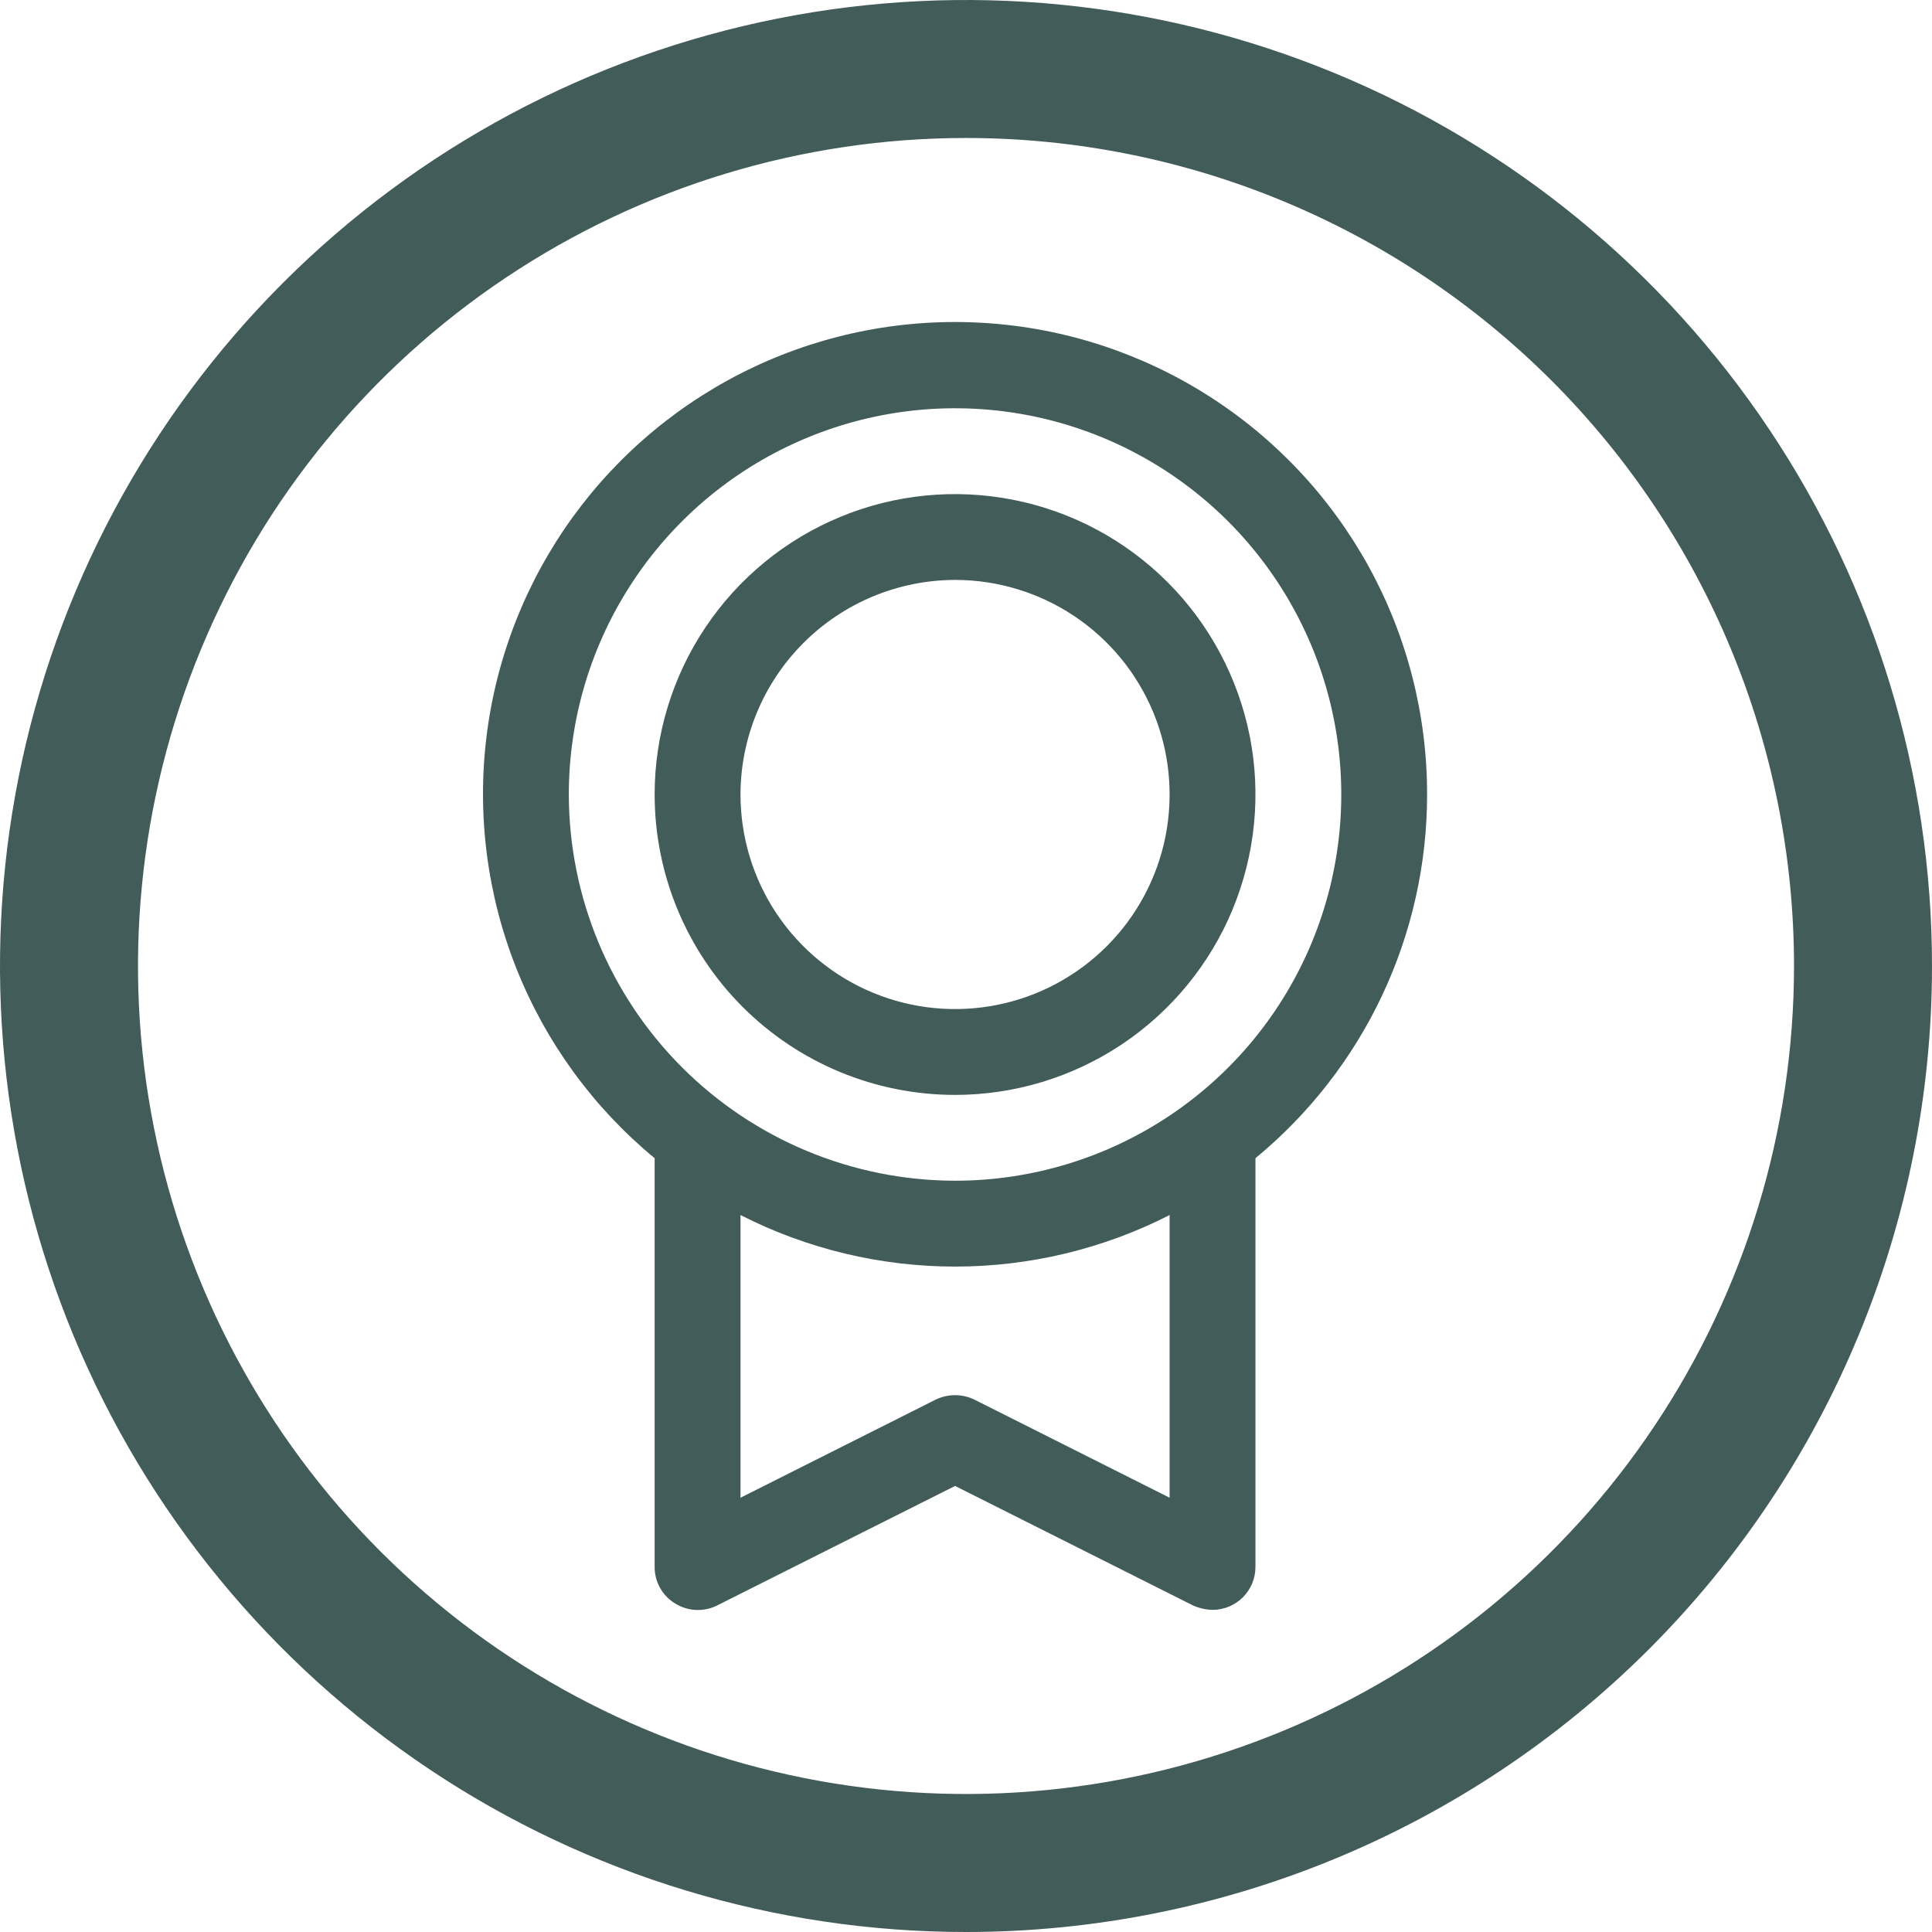
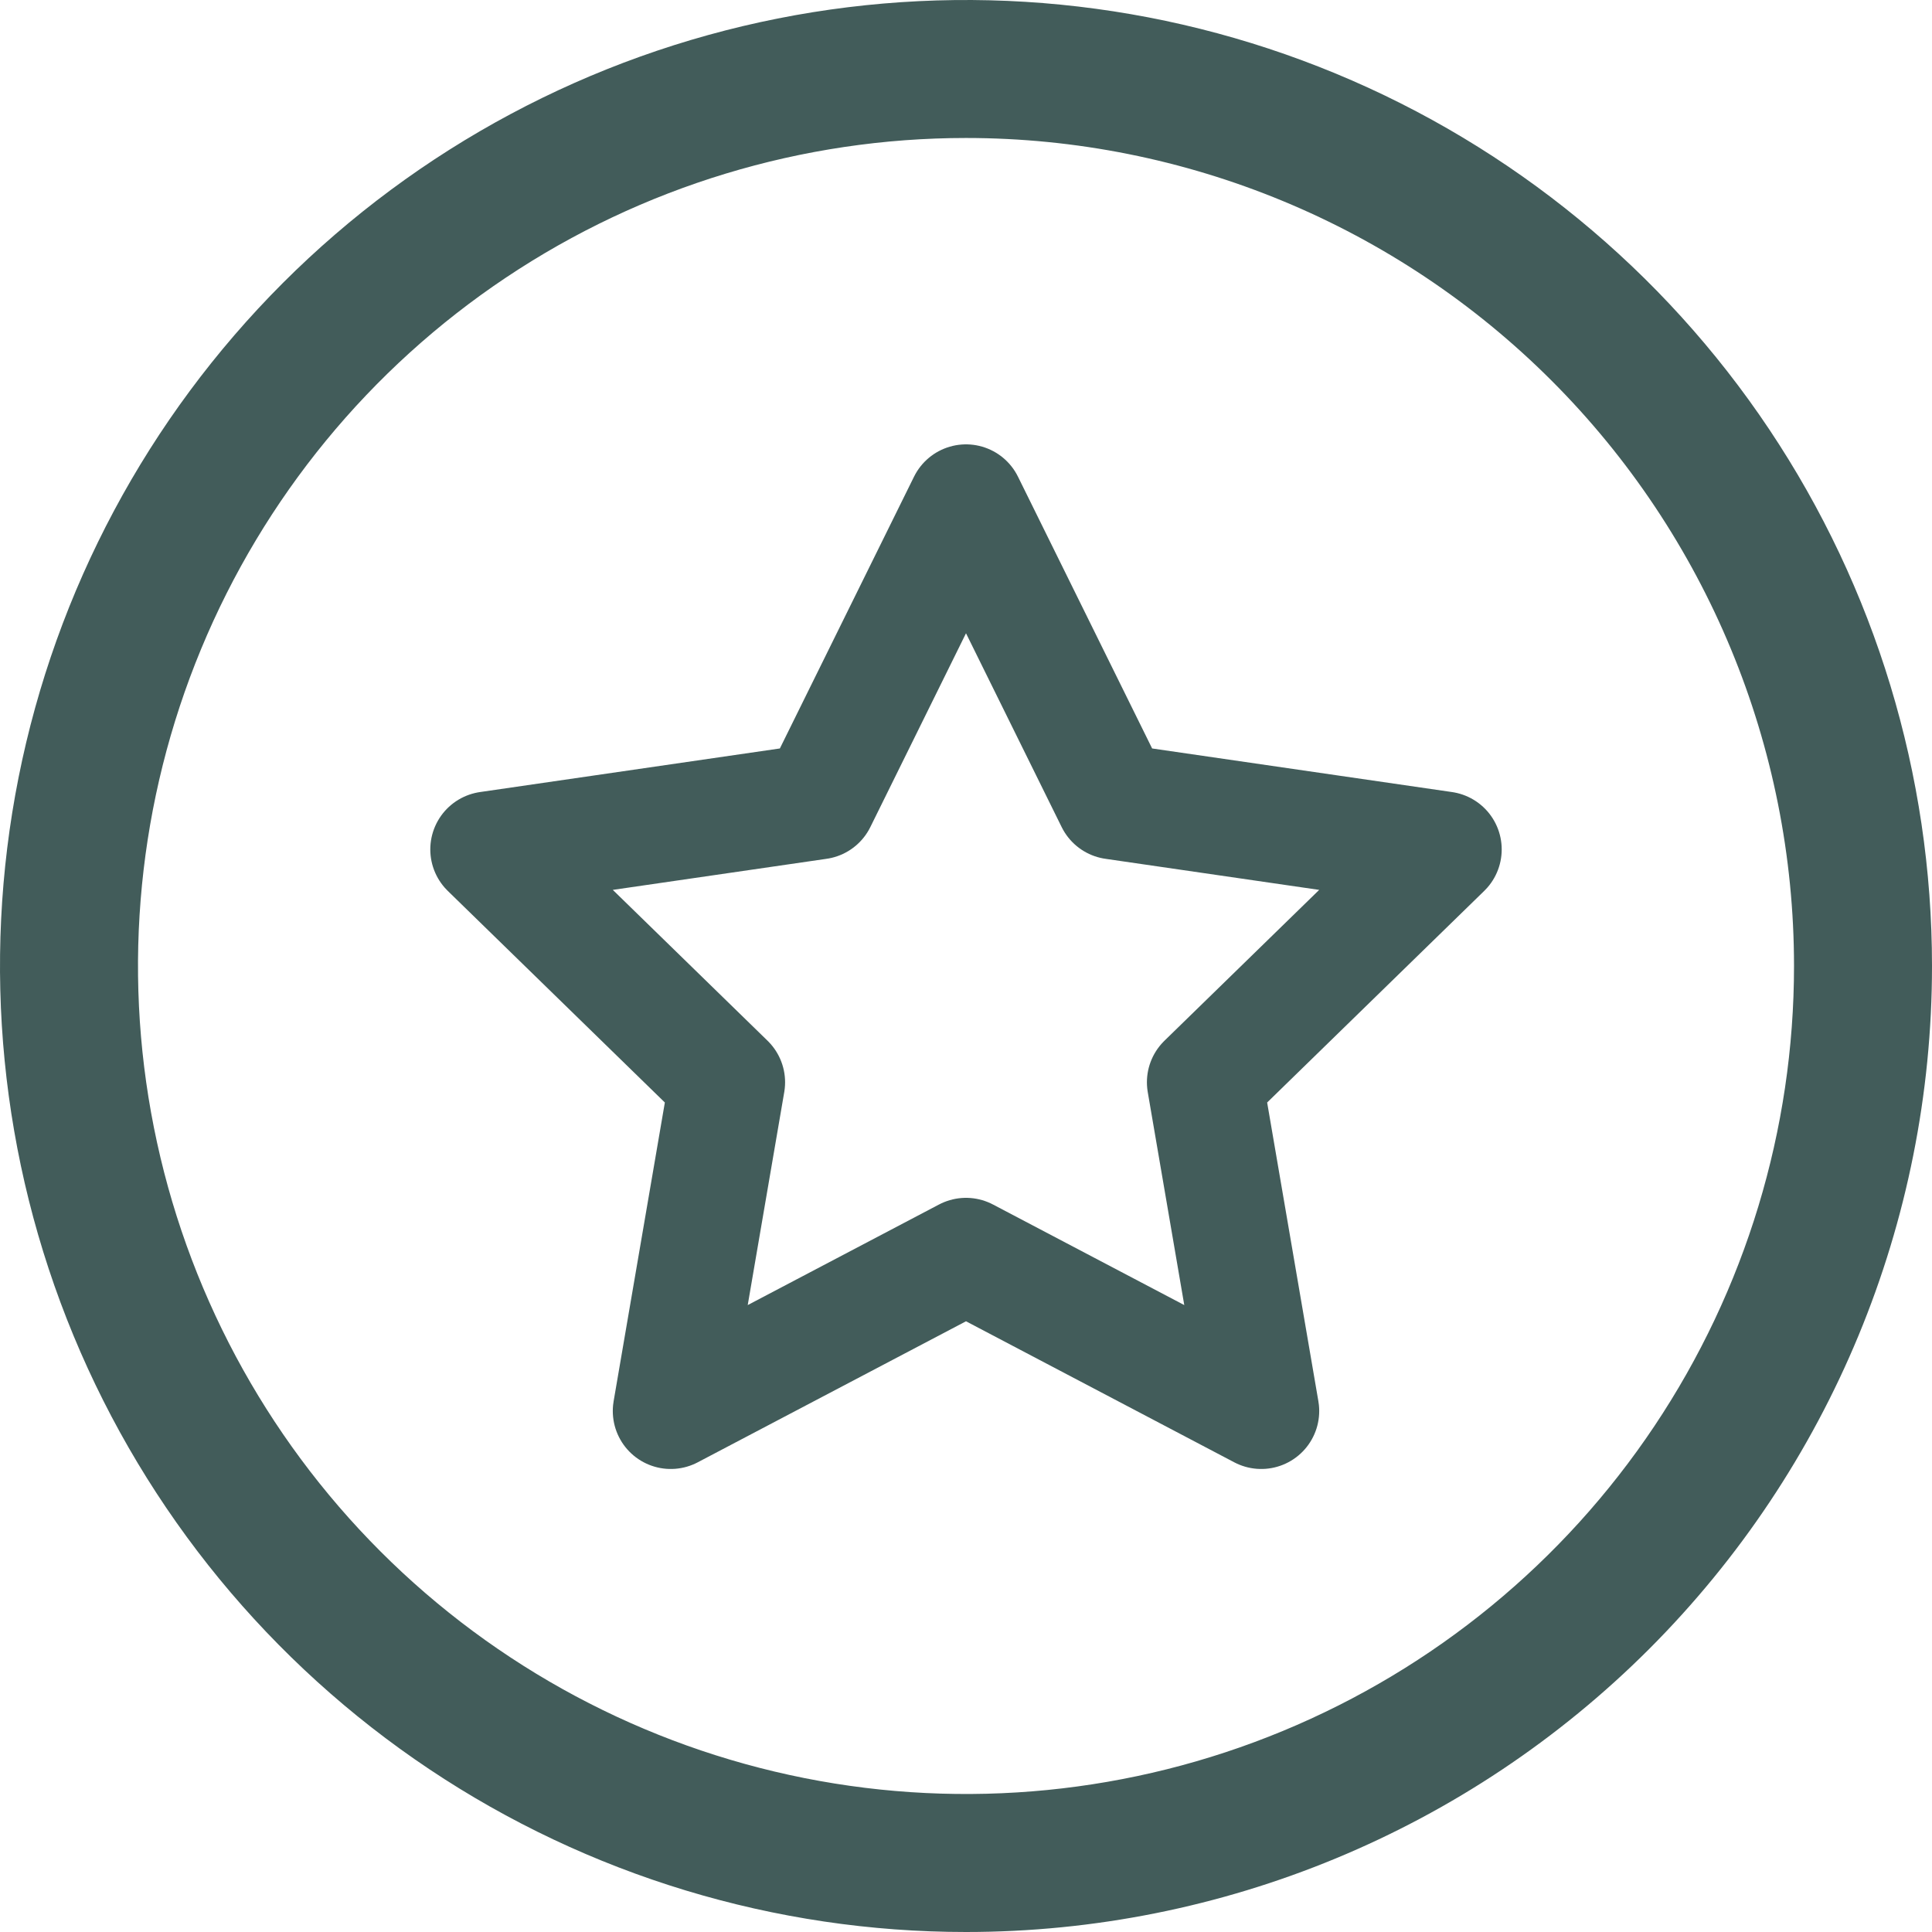
<svg xmlns="http://www.w3.org/2000/svg" width="50" height="50" viewBox="0 0 50 50" fill="none">
-   <path d="M25 50C20.055 50 15.222 48.534 11.111 45.787C7 43.04 3.795 39.135 1.903 34.567C0.011 29.999 -0.484 24.972 0.48 20.123C1.445 15.273 3.826 10.819 7.322 7.322C10.819 3.826 15.273 1.445 20.123 0.48C24.972 -0.484 29.999 0.011 34.567 1.903C39.135 3.795 43.04 7 45.787 11.111C48.534 15.222 50 20.055 50 25C50 31.63 47.366 37.989 42.678 42.678C37.989 47.366 31.63 50 25 50ZM25 3.571C20.762 3.571 16.619 4.828 13.095 7.183C9.571 9.537 6.824 12.884 5.203 16.8C3.581 20.715 3.156 25.024 3.983 29.18C4.81 33.337 6.851 37.156 9.848 40.152C12.845 43.149 16.663 45.19 20.82 46.017C24.976 46.844 29.285 46.419 33.2 44.797C37.116 43.175 40.463 40.429 42.817 36.905C45.172 33.381 46.429 29.238 46.429 25C46.429 19.317 44.171 13.866 40.152 9.848C36.134 5.829 30.683 3.571 25 3.571V3.571Z" fill="#425C5A" />
-   <path d="M36.933 20.561C36.935 18.503 36.417 16.476 35.426 14.671C34.435 12.867 33.004 11.341 31.266 10.238C29.528 9.134 27.54 8.487 25.485 8.358C23.43 8.228 21.375 8.62 19.513 9.497C17.65 10.374 16.039 11.708 14.829 13.374C13.62 15.041 12.851 16.986 12.595 19.029C12.339 21.071 12.603 23.146 13.363 25.06C14.123 26.973 15.354 28.664 16.942 29.974V40.552C16.941 40.742 16.989 40.928 17.082 41.094C17.174 41.259 17.308 41.398 17.47 41.496C17.631 41.597 17.815 41.656 18.004 41.665C18.194 41.675 18.383 41.636 18.553 41.552L24.717 38.456L30.881 41.552C31.038 41.621 31.208 41.659 31.38 41.663C31.675 41.663 31.957 41.546 32.166 41.338C32.374 41.129 32.491 40.847 32.491 40.552V29.974C33.88 28.83 34.999 27.393 35.767 25.766C36.535 24.138 36.934 22.361 36.933 20.561V20.561ZM14.721 20.561C14.721 18.584 15.307 16.652 16.406 15.008C17.504 13.364 19.065 12.083 20.892 11.327C22.718 10.57 24.728 10.372 26.667 10.758C28.606 11.144 30.387 12.096 31.785 13.494C33.182 14.892 34.134 16.672 34.52 18.611C34.906 20.55 34.708 22.56 33.951 24.387C33.195 26.213 31.914 27.774 30.27 28.872C28.626 29.971 26.694 30.557 24.717 30.557C22.067 30.553 19.527 29.499 17.653 27.625C15.779 25.752 14.725 23.211 14.721 20.561V20.561ZM30.27 38.761L25.216 36.221C25.061 36.146 24.89 36.107 24.717 36.107C24.544 36.107 24.373 36.146 24.217 36.221L19.164 38.761V31.445C20.884 32.322 22.786 32.779 24.717 32.779C26.647 32.779 28.55 32.322 30.27 31.445V38.761ZM24.717 28.336C26.254 28.336 27.757 27.88 29.036 27.026C30.314 26.171 31.311 24.957 31.899 23.537C32.487 22.116 32.642 20.553 32.342 19.045C32.041 17.537 31.301 16.151 30.214 15.064C29.127 13.977 27.741 13.236 26.233 12.937C24.725 12.637 23.162 12.79 21.742 13.379C20.321 13.967 19.107 14.964 18.253 16.242C17.398 17.521 16.942 19.024 16.942 20.561C16.942 22.623 17.762 24.601 19.219 26.059C20.677 27.517 22.655 28.336 24.717 28.336ZM24.717 15.008C25.815 15.008 26.889 15.334 27.802 15.944C28.715 16.554 29.427 17.422 29.847 18.436C30.267 19.451 30.377 20.568 30.163 21.645C29.949 22.722 29.42 23.711 28.643 24.488C27.867 25.265 26.877 25.794 25.8 26.008C24.723 26.222 23.606 26.112 22.592 25.692C21.577 25.271 20.71 24.56 20.099 23.646C19.489 22.733 19.164 21.66 19.164 20.561C19.167 19.09 19.753 17.68 20.794 16.639C21.835 15.598 23.245 15.012 24.717 15.008V15.008Z" fill="#425C5A" />
+   <path d="M25 50C20.055 50 15.222 48.534 11.111 45.787C7 43.04 3.795 39.135 1.903 34.567C0.011 29.999 -0.484 24.972 0.48 20.123C1.445 15.273 3.826 10.819 7.322 7.322C10.819 3.826 15.273 1.445 20.123 0.48C24.972 -0.484 29.999 0.011 34.567 1.903C39.135 3.795 43.04 7 45.787 11.111C48.534 15.222 50 20.055 50 25C50 31.63 47.366 37.989 42.678 42.678C37.989 47.366 31.63 50 25 50ZM25 3.571C20.762 3.571 16.619 4.828 13.095 7.183C9.571 9.537 6.824 12.884 5.203 16.8C3.581 20.715 3.156 25.024 3.983 29.18C4.81 33.337 6.851 37.155 9.848 40.152C12.845 43.149 16.663 45.19 20.82 46.017C24.976 46.844 29.285 46.419 33.2 44.797C37.116 43.175 40.463 40.429 42.817 36.905C45.172 33.381 46.429 29.238 46.429 25C46.429 19.317 44.171 13.866 40.152 9.848C36.134 5.829 30.683 3.571 25 3.571Z" fill="#425C5A" />
+   <path d="M25 13L28.821 20.741L37.364 21.983L31.182 28.009L32.641 36.517L25 32.5L17.359 36.517L18.818 28.009L12.636 21.983L21.179 20.741L25 13Z" stroke="#425C5A" stroke-width="3" stroke-linejoin="round" />
</svg>
